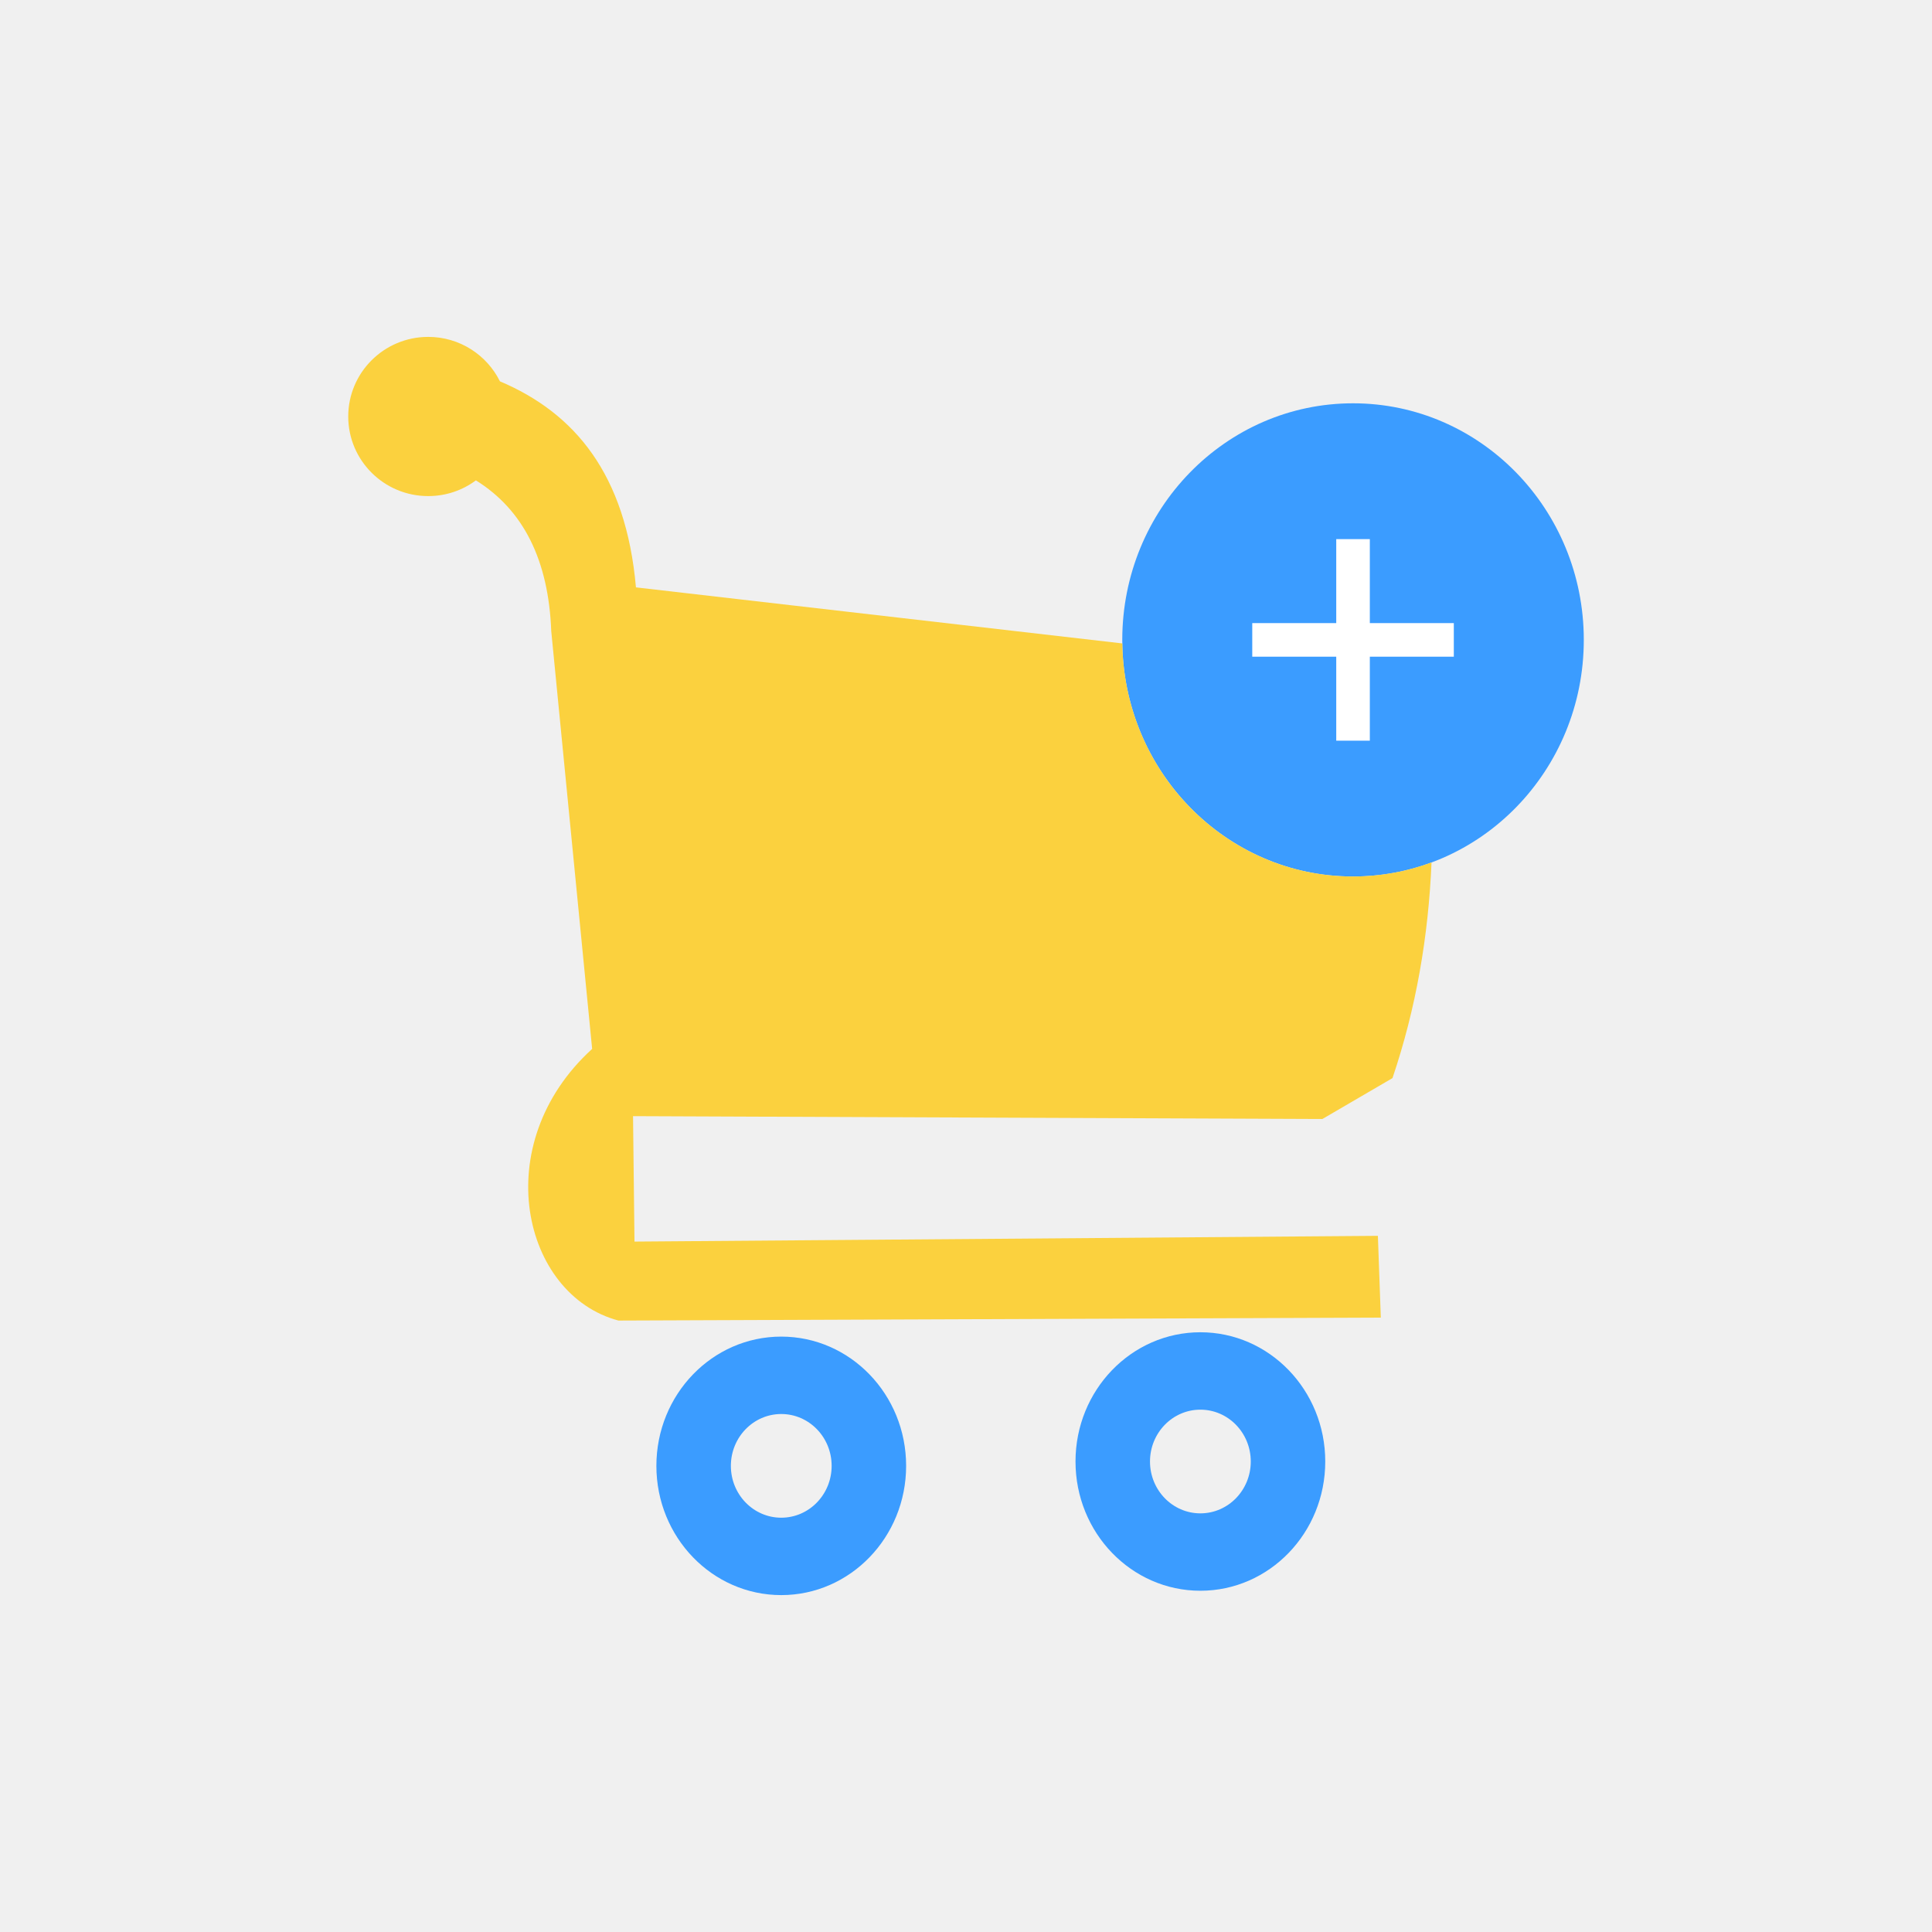
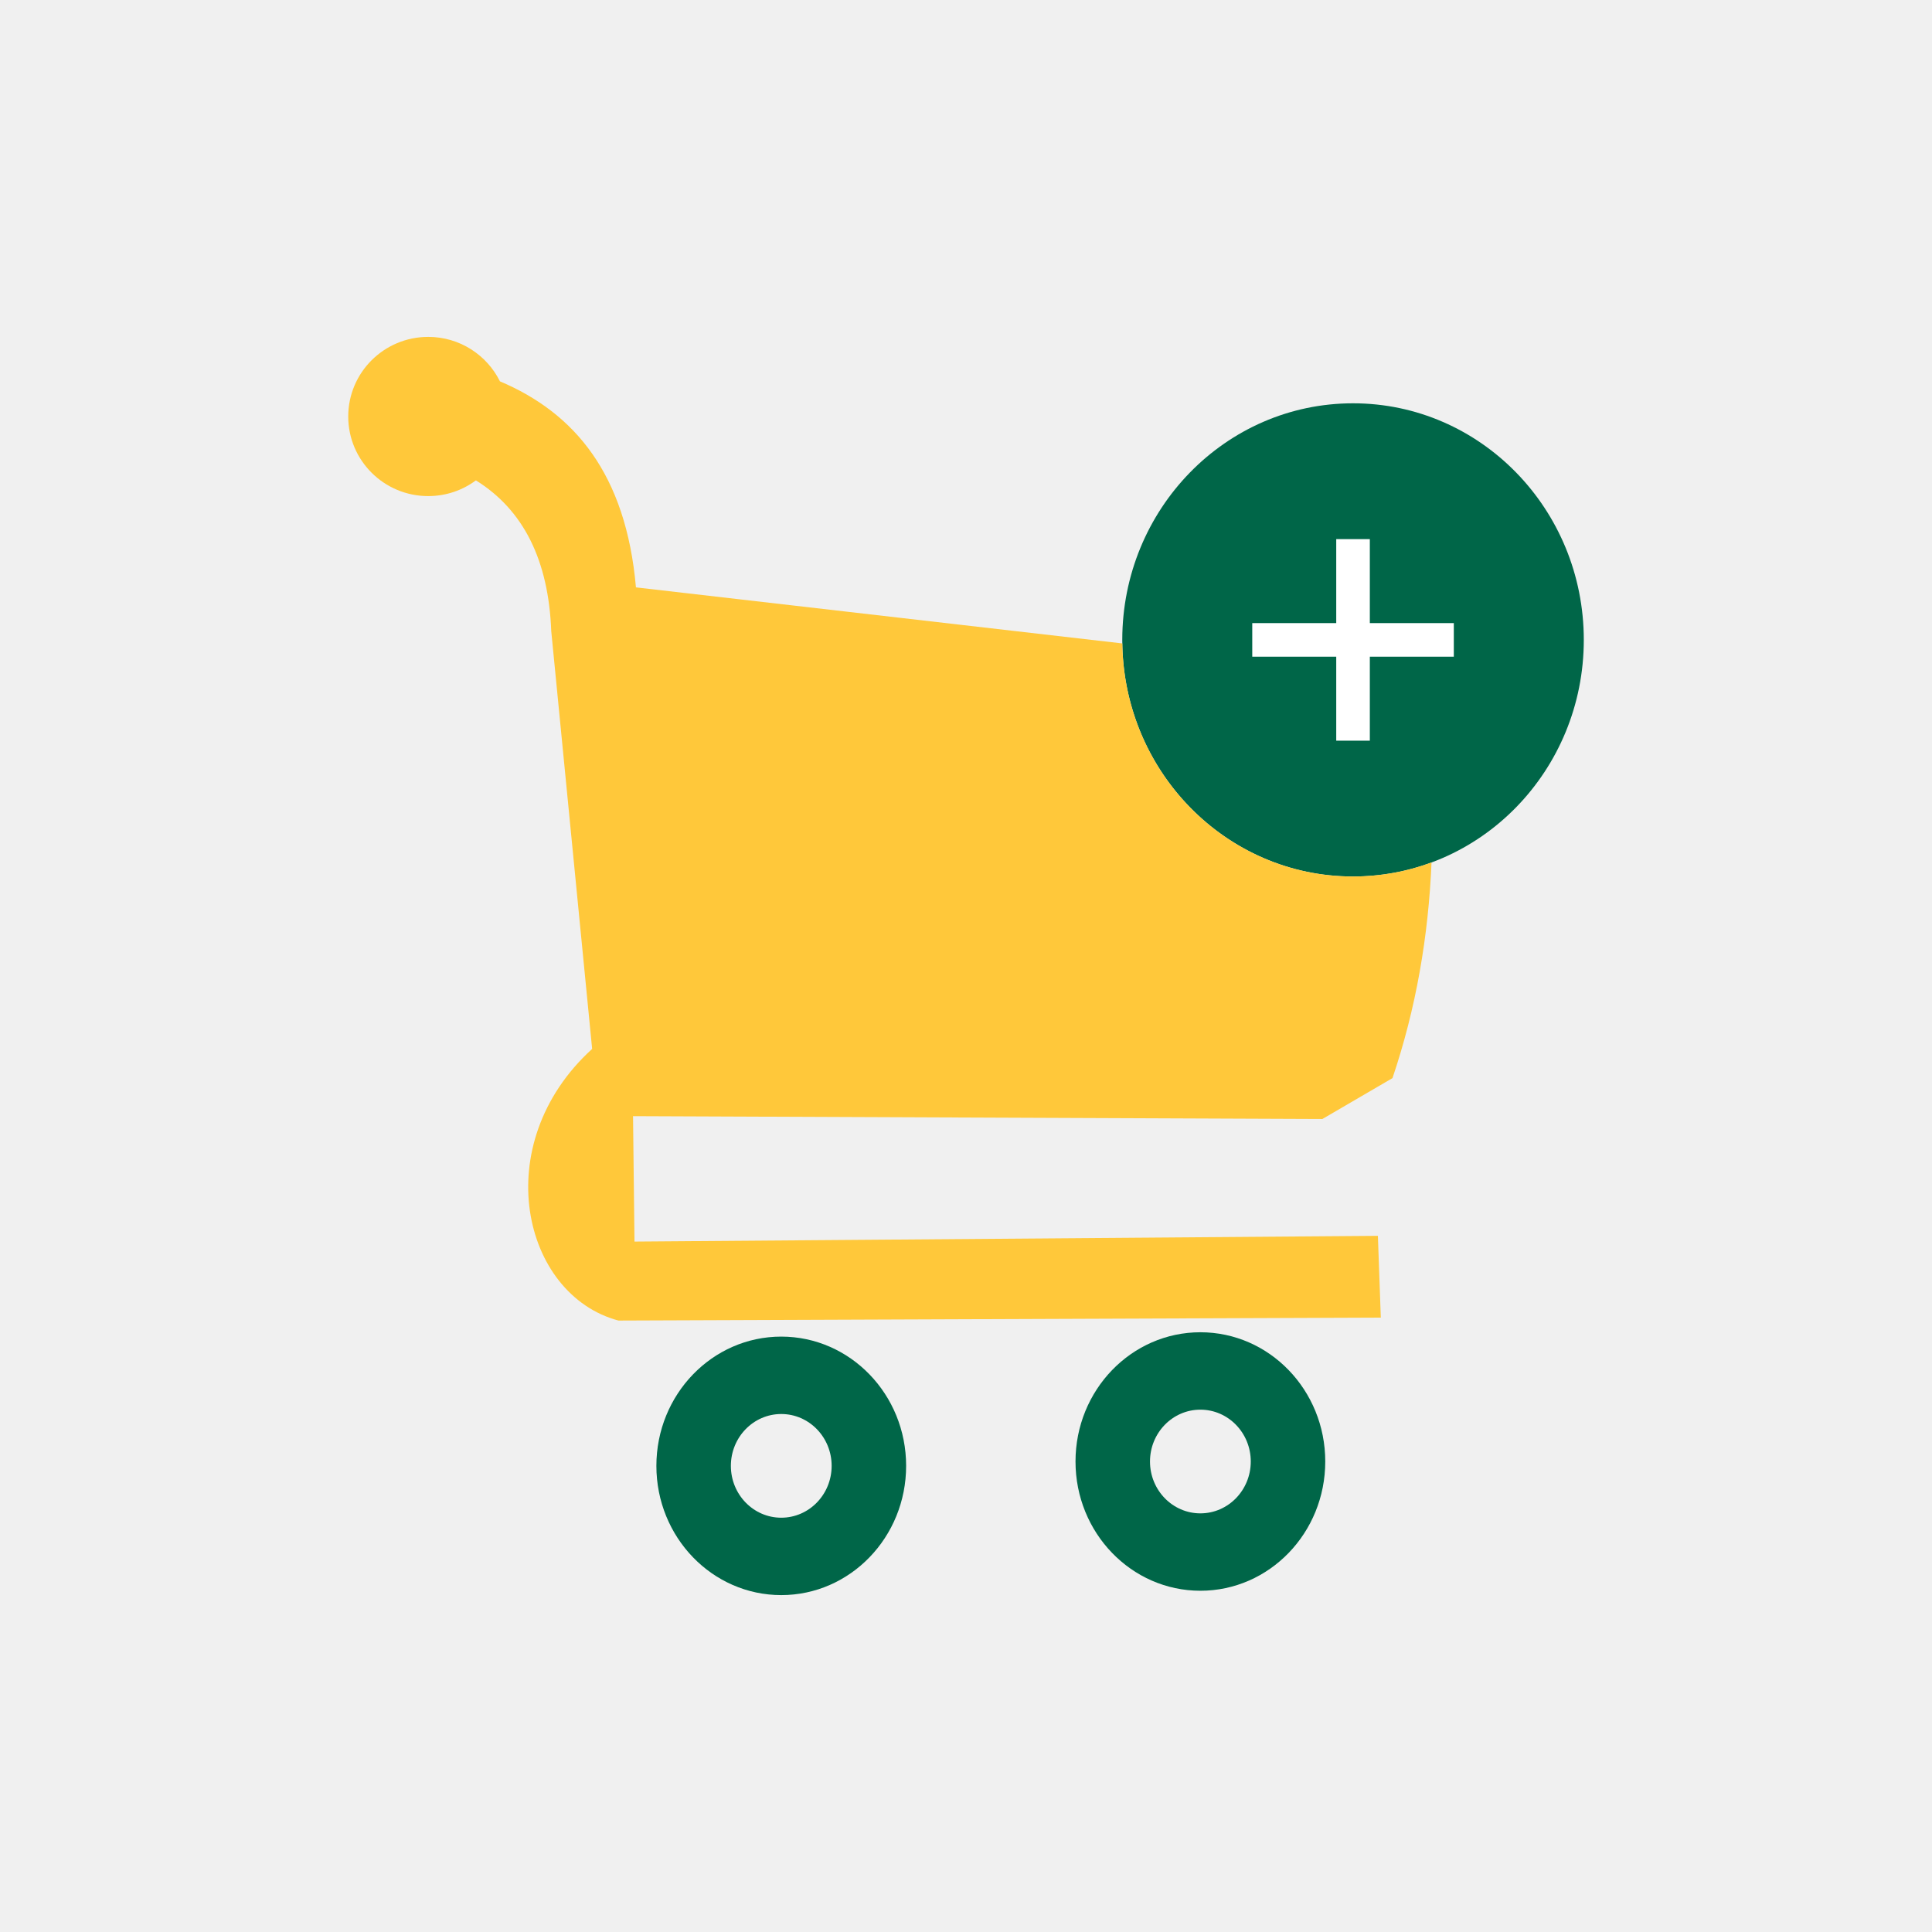
<svg xmlns="http://www.w3.org/2000/svg" xml:space="preserve" width="35mm" height="35mm" version="1.1" style="shape-rendering:geometricPrecision; text-rendering:geometricPrecision; image-rendering:optimizeQuality; fill-rule:evenodd; clip-rule:evenodd" viewBox="0 0 2686.01 2686.01">
  <defs>
    <style type="text/css">
   
-     .fil1 {fill:#3B9CFF}
-     .fil3 {fill:#FBD13E}
+     .fil1 {fill:#006648}
+     .fil3 {fill:#FFC83A}
    .fil0 {fill:none}
    .fil2 {fill:white}
   
  </style>
  </defs>
  <g id="Layer_x0020_1">
    <rect class="fil0" x="0" y="0" width="2686.01" height="2686.01" rx="530.78" ry="530.78" />
    <path class="fil1" d="M1086.16 1965.87c38.69,0 70.05,32.27 70.05,72.08 0,39.81 -31.36,72.08 -70.05,72.08 -38.69,0 -70.05,-32.27 -70.05,-72.08 0,-39.81 31.36,-72.08 70.05,-72.08zm0 -107.62c95.88,0 173.61,80.45 173.61,179.69 0,99.24 -77.73,179.69 -173.61,179.69 -95.88,0 -173.61,-80.45 -173.61,-179.69 0,-99.24 77.73,-179.69 173.61,-179.69z" />
    <path class="fil1" d="M1668.86 1959.82c38.69,0 70.05,32.27 70.05,72.08 0,39.81 -31.36,72.08 -70.05,72.08 -38.69,0 -70.05,-32.27 -70.05,-72.08 0,-39.81 31.36,-72.08 70.05,-72.08zm0 -107.62c95.88,0 173.61,80.45 173.61,179.69 0,99.24 -77.73,179.69 -173.61,179.69 -95.88,0 -173.61,-80.45 -173.61,-179.69 0,-99.24 77.73,-179.69 173.61,-179.69z" />
    <ellipse class="fil1" cx="1881.09" cy="889.64" rx="320.82" ry="328.94" />
    <polygon class="fil2" points="1857.74,749.53 1904.44,749.53 1904.44,866.29 2021.2,866.29 2021.2,912.98 1904.44,912.98 1904.44,1029.74 1857.74,1029.74 1857.74,912.98 1740.98,912.98 1740.98,866.29 1857.74,866.29 " />
    <path class="fil3" d="M595.29 468.37c43.77,0 81.62,25.18 99.75,61.78 103.81,43.95 175.24,128.87 189.1,286.46l676.19 77.93c2.56,179.4 145.17,324.03 320.76,324.03 38.32,0 75.06,-6.89 109.13,-19.53 -4.31,102.53 -21.44,202.65 -54.27,299.82l-97.46 56.85 -958.39 -3.95 2.01 174.38 1033.54 -7.98 4.06 113.7 -1059.92 4.07c-133.48,-35.51 -182.46,-244.67 -36.55,-377.68l-56.85 -580.72c-3.75,-98.75 -38.66,-168.64 -104.75,-209.68 -18.52,13.73 -41.47,21.85 -66.33,21.85 -61.39,0 -111.17,-49.55 -111.17,-110.66 0,-61.12 49.78,-110.66 111.17,-110.66z" />
  </g>
</svg>
